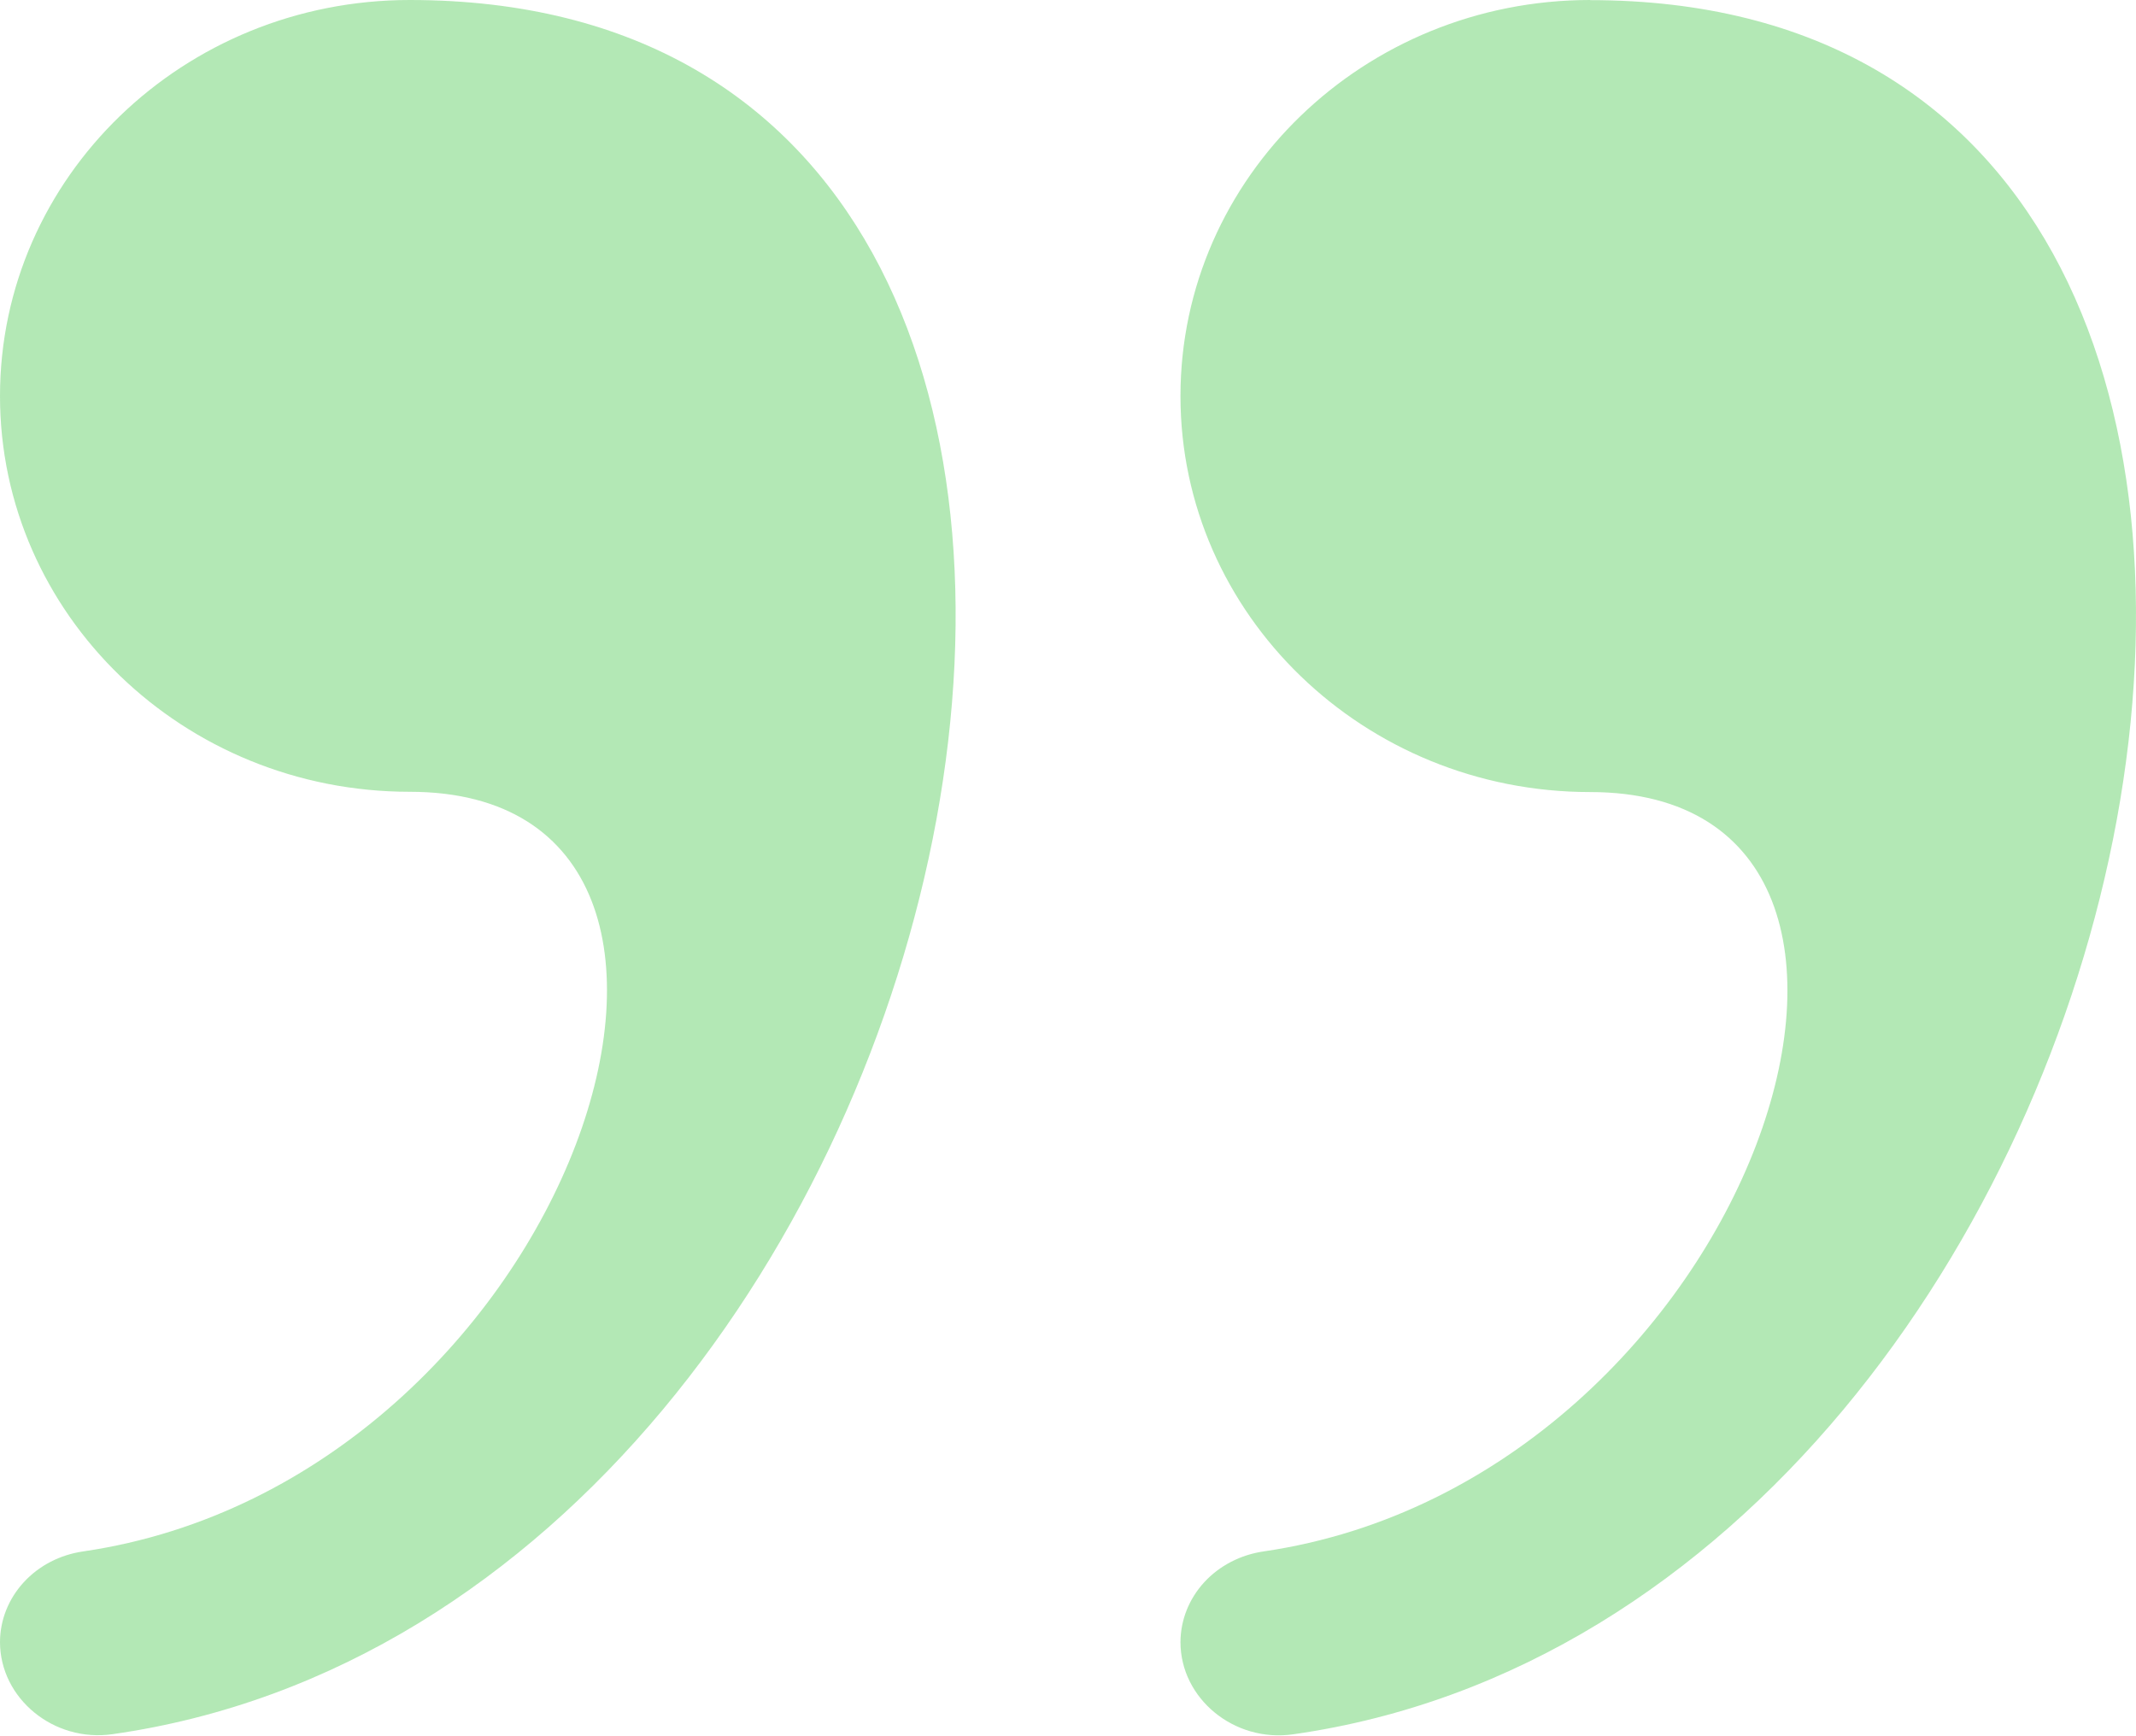
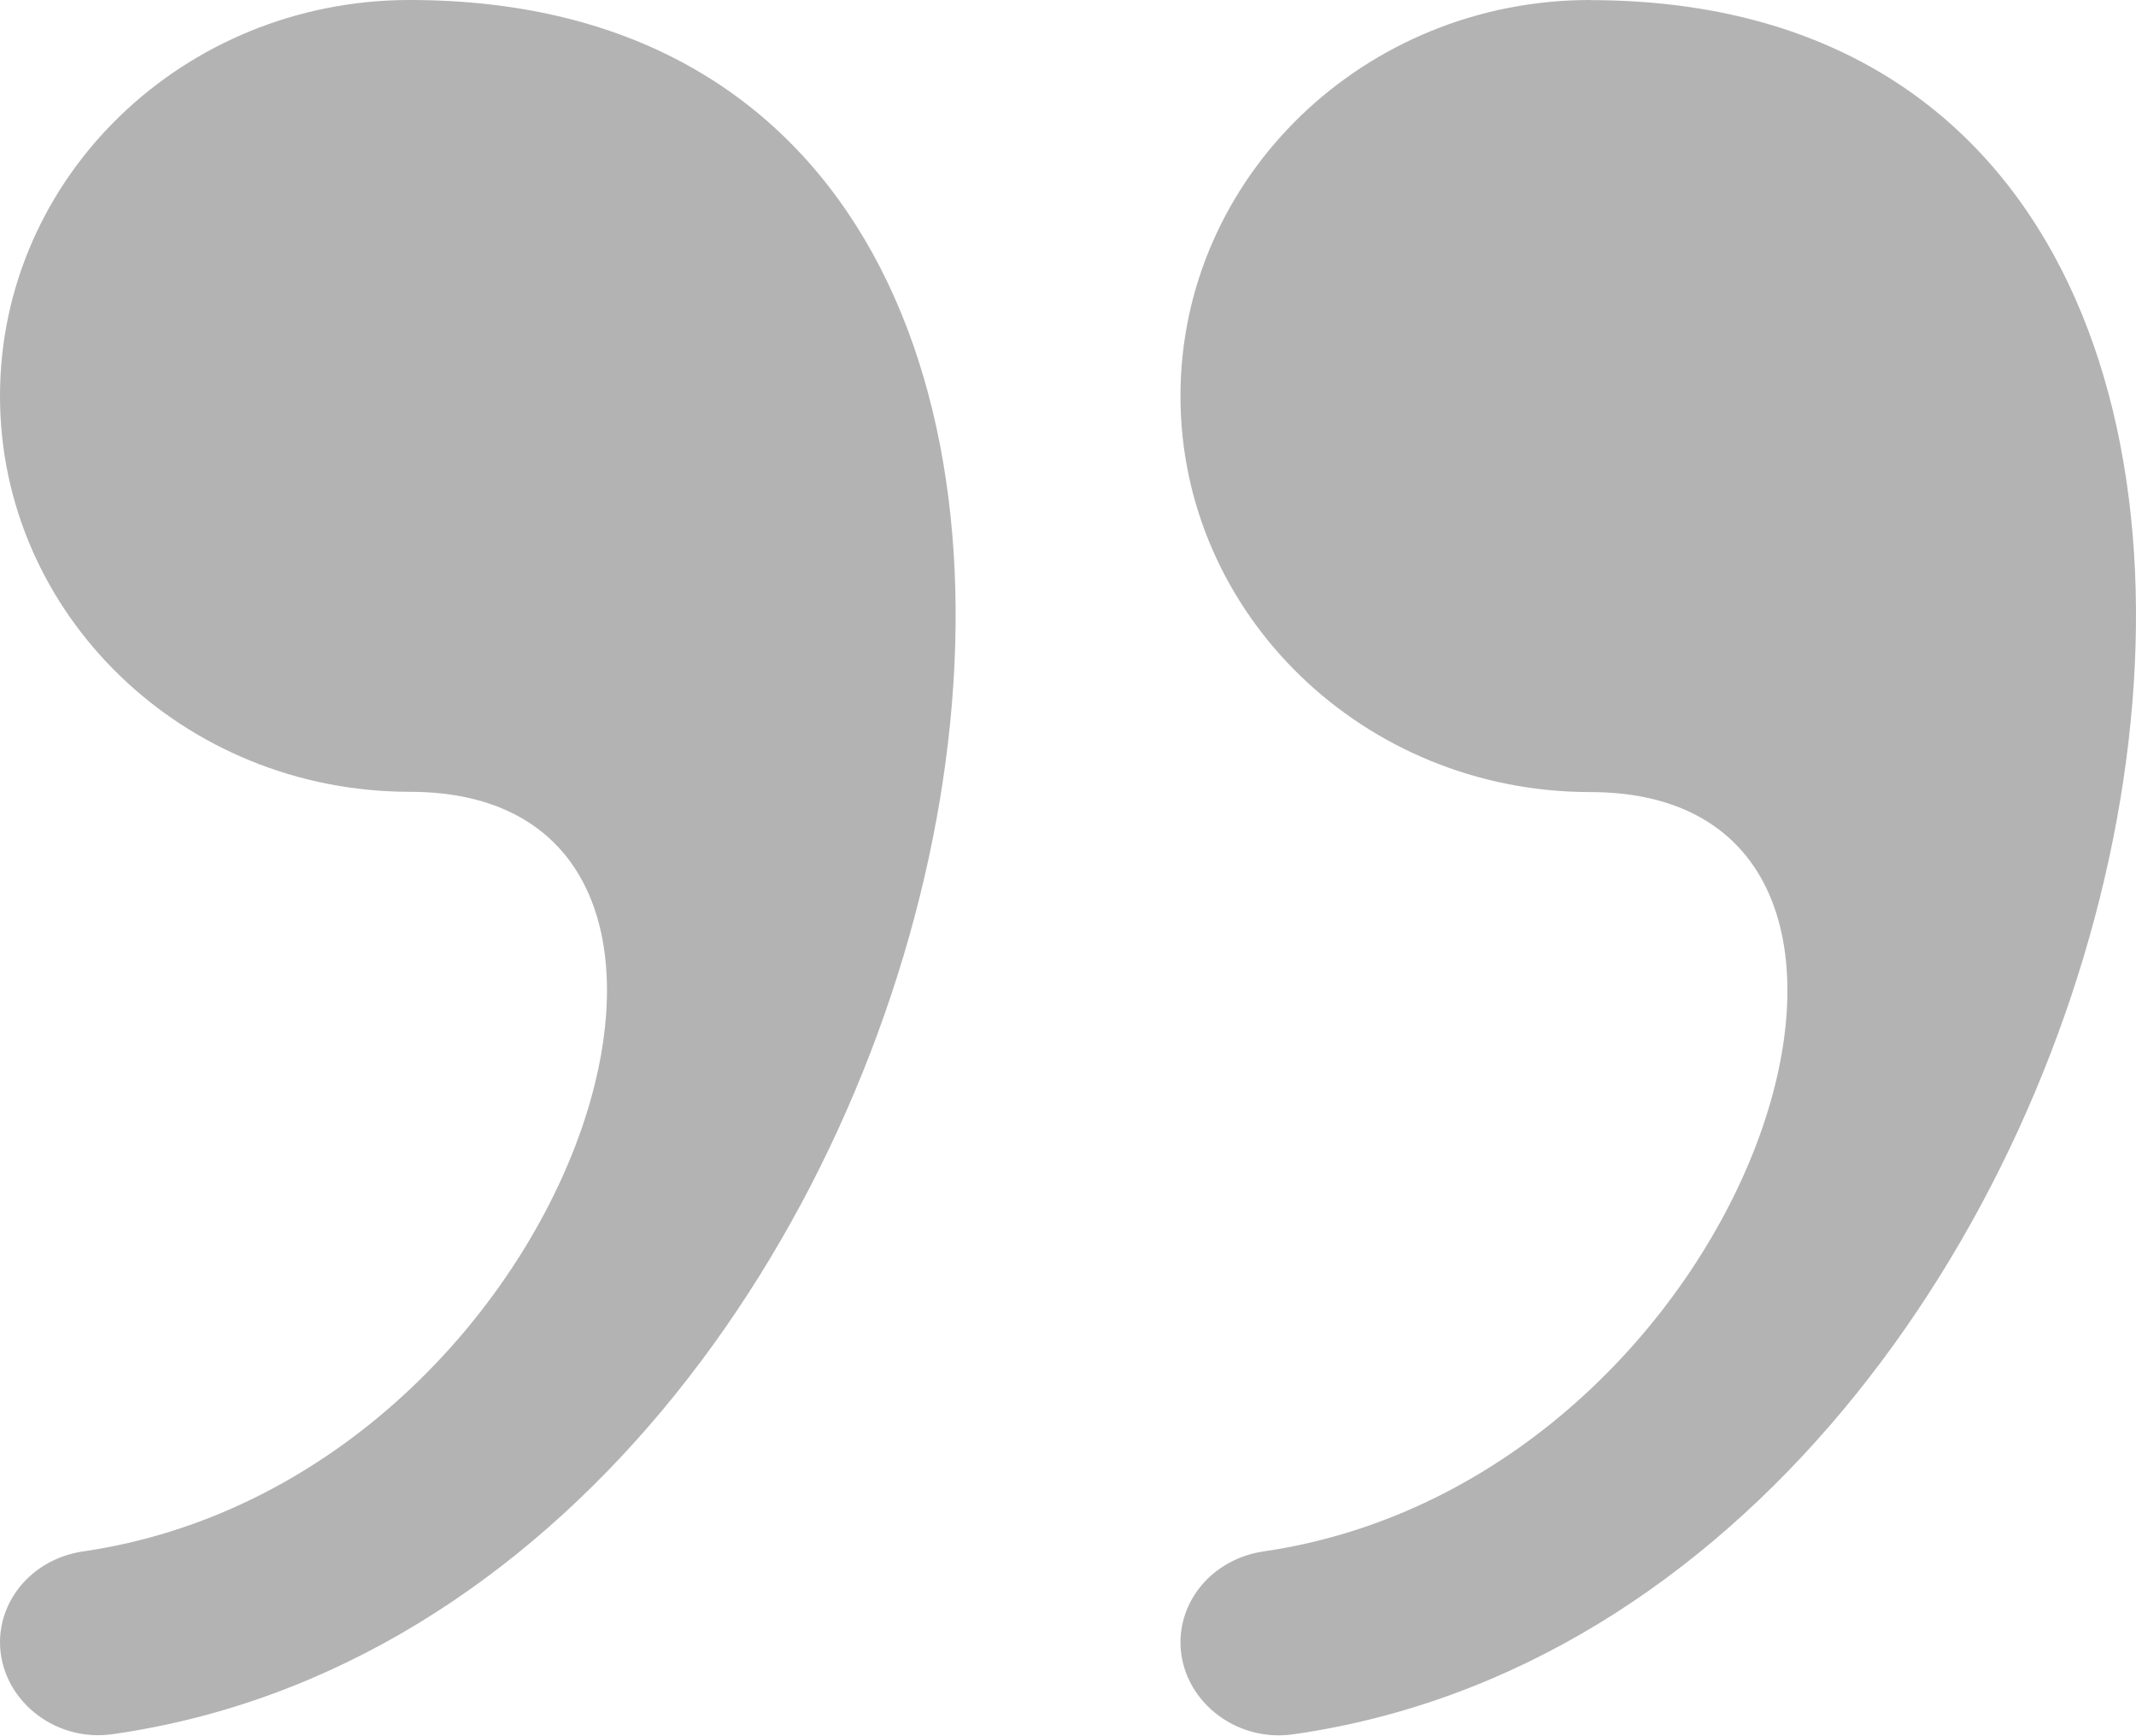
<svg xmlns="http://www.w3.org/2000/svg" width="32" height="26" viewBox="0 0 32 26" fill="none">
-   <path opacity="0.3" fill-rule="evenodd" clip-rule="evenodd" d="M23.822 0C20.436 0 17.685 2.657 17.685 5.934C17.685 9.208 20.436 11.867 23.822 11.867C29.64 11.867 26.269 22.171 18.931 23.244C18.585 23.294 18.269 23.458 18.04 23.707C17.812 23.956 17.686 24.274 17.685 24.603C17.685 25.446 18.487 26.112 19.375 25.984C32.712 24.085 37.455 0.002 23.822 0.002V0ZM6.139 0C2.748 0 0 2.655 0 5.934C0 9.206 2.748 11.863 6.139 11.863C11.955 11.863 8.584 22.171 1.246 23.244C0.9 23.294 0.584 23.457 0.356 23.706C0.127 23.955 0.001 24.273 0 24.601C0 25.444 0.802 26.11 1.688 25.982C15.029 24.083 19.772 0 6.139 0Z" fill="#00B307" />
+   <path opacity="0.3" fill-rule="evenodd" clip-rule="evenodd" d="M23.822 0C20.436 0 17.685 2.657 17.685 5.934C17.685 9.208 20.436 11.867 23.822 11.867C29.64 11.867 26.269 22.171 18.931 23.244C18.585 23.294 18.269 23.458 18.04 23.707C17.812 23.956 17.686 24.274 17.685 24.603C17.685 25.446 18.487 26.112 19.375 25.984C32.712 24.085 37.455 0.002 23.822 0.002V0ZM6.139 0C2.748 0 0 2.655 0 5.934C0 9.206 2.748 11.863 6.139 11.863C11.955 11.863 8.584 22.171 1.246 23.244C0.9 23.294 0.584 23.457 0.356 23.706C0.127 23.955 0.001 24.273 0 24.601C0 25.444 0.802 26.11 1.688 25.982C15.029 24.083 19.772 0 6.139 0Z" fill="currentColor" />
</svg>
